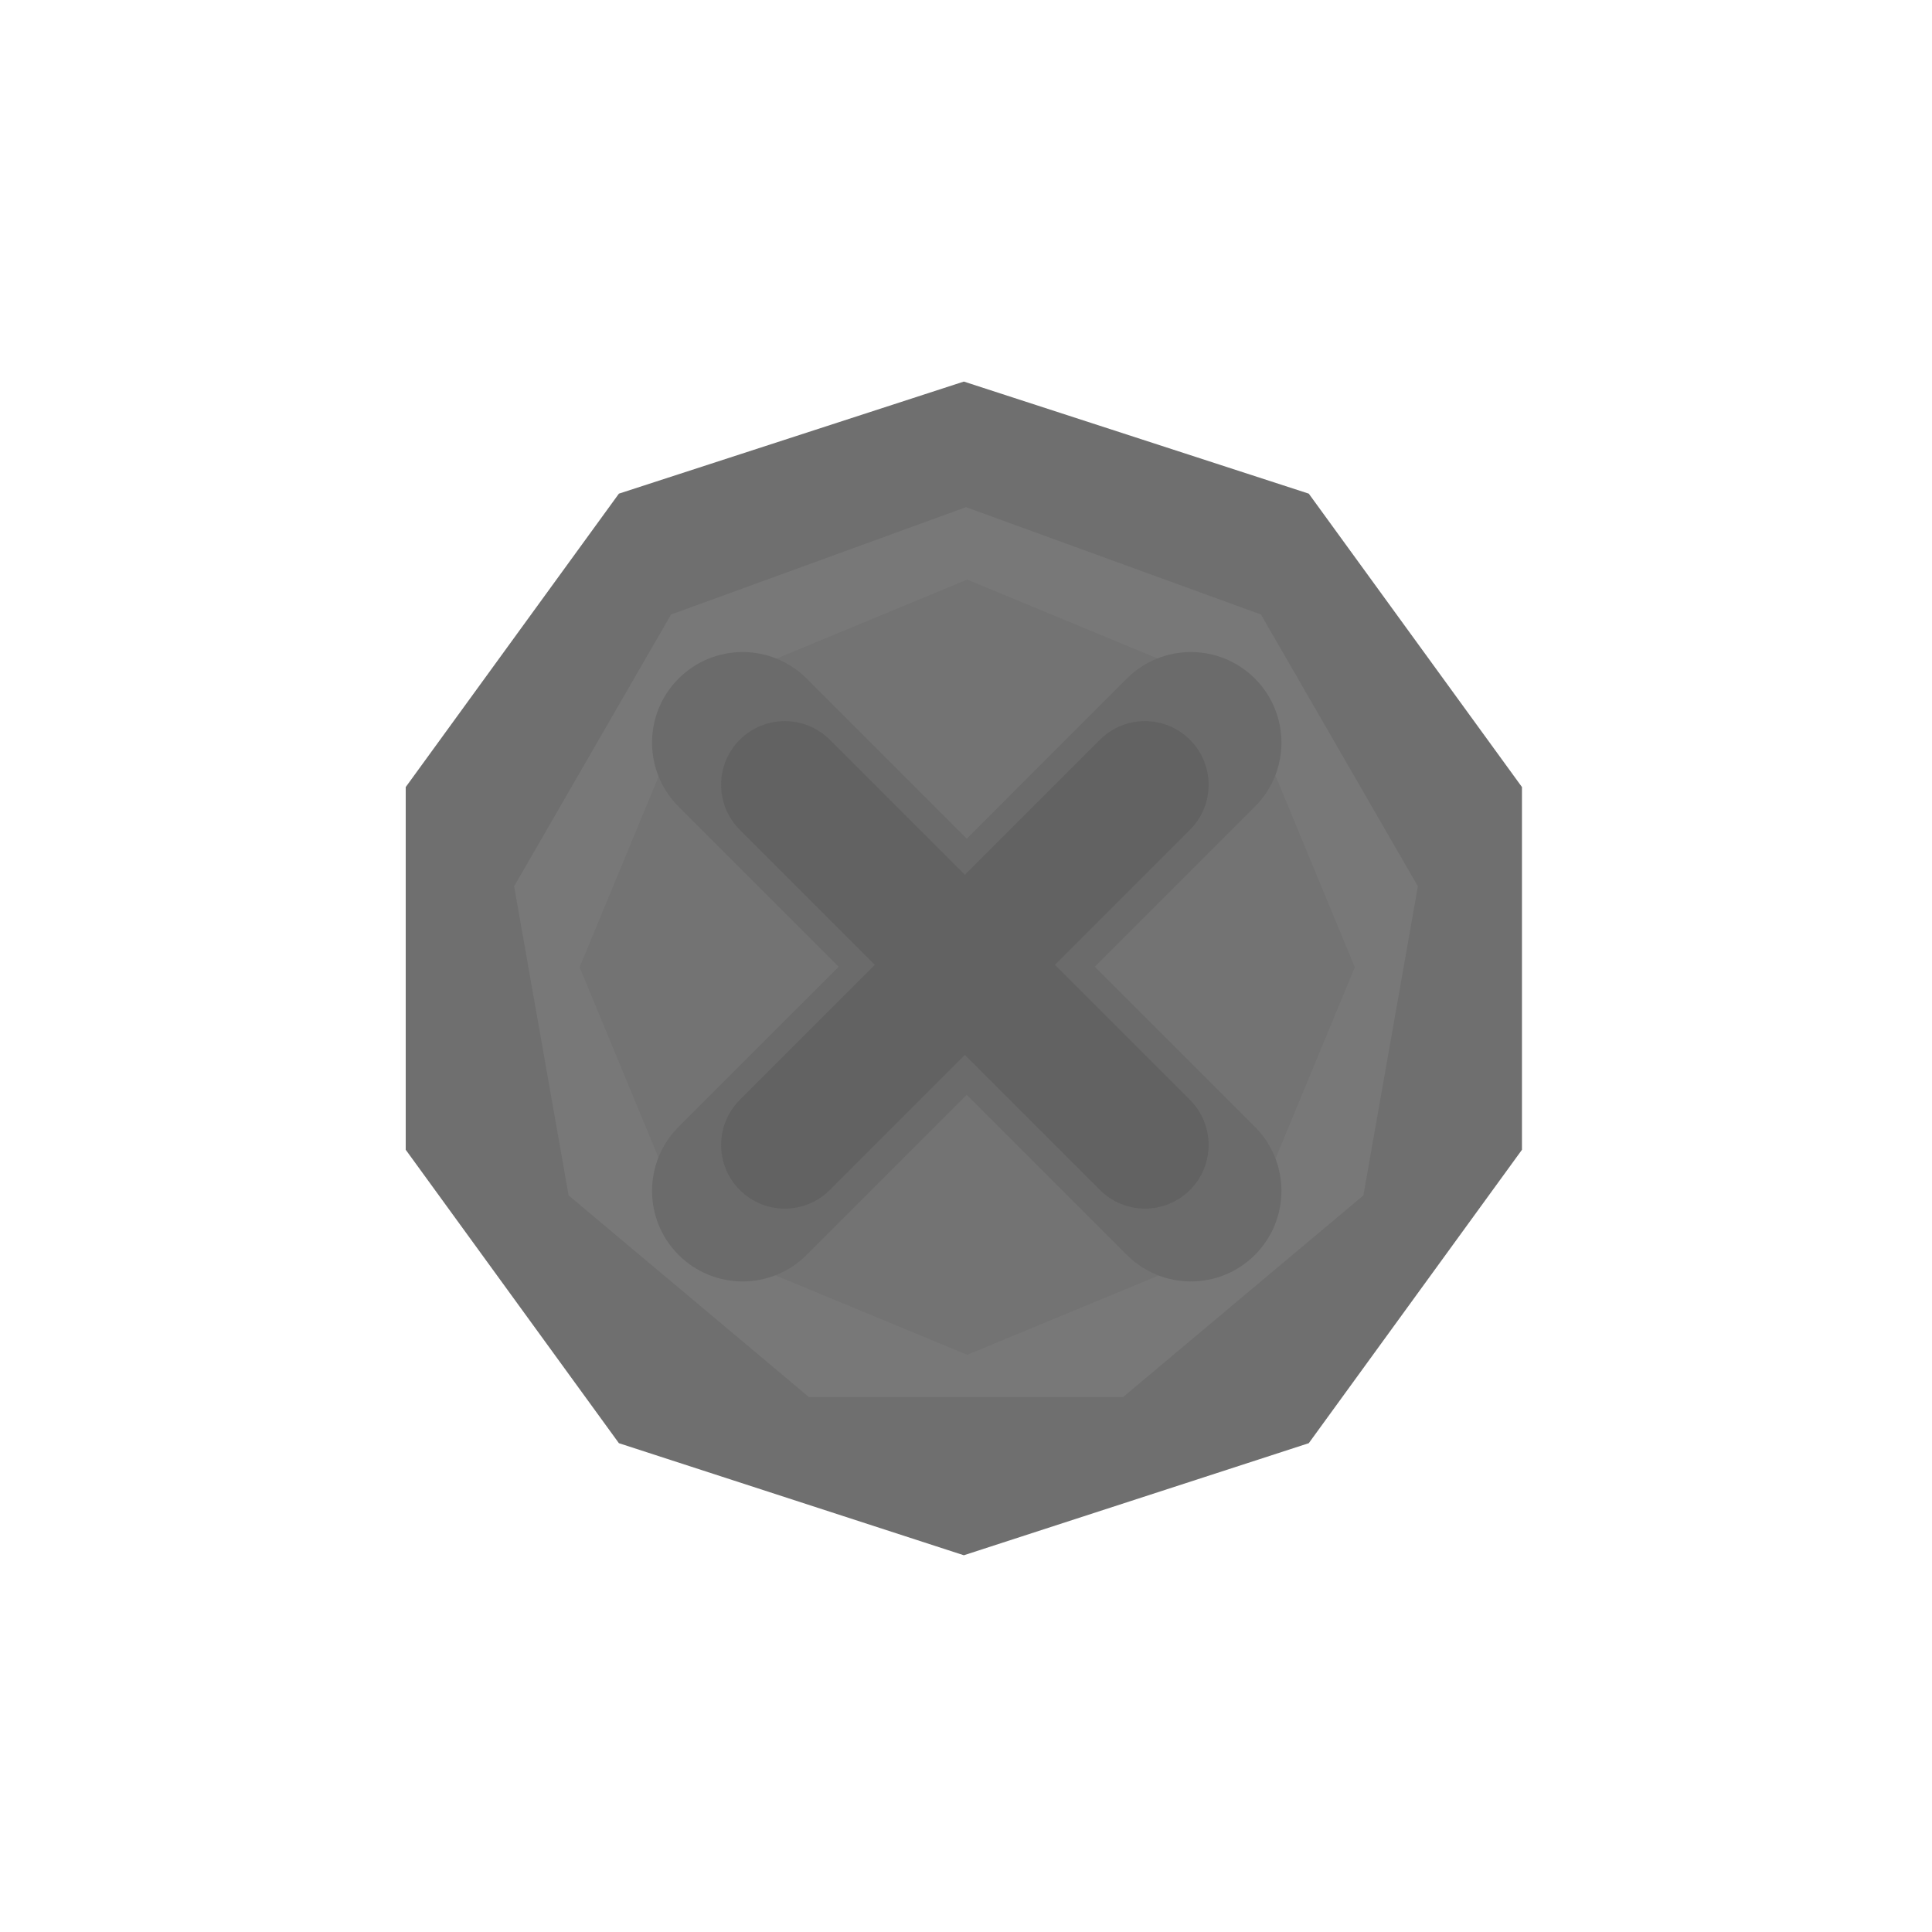
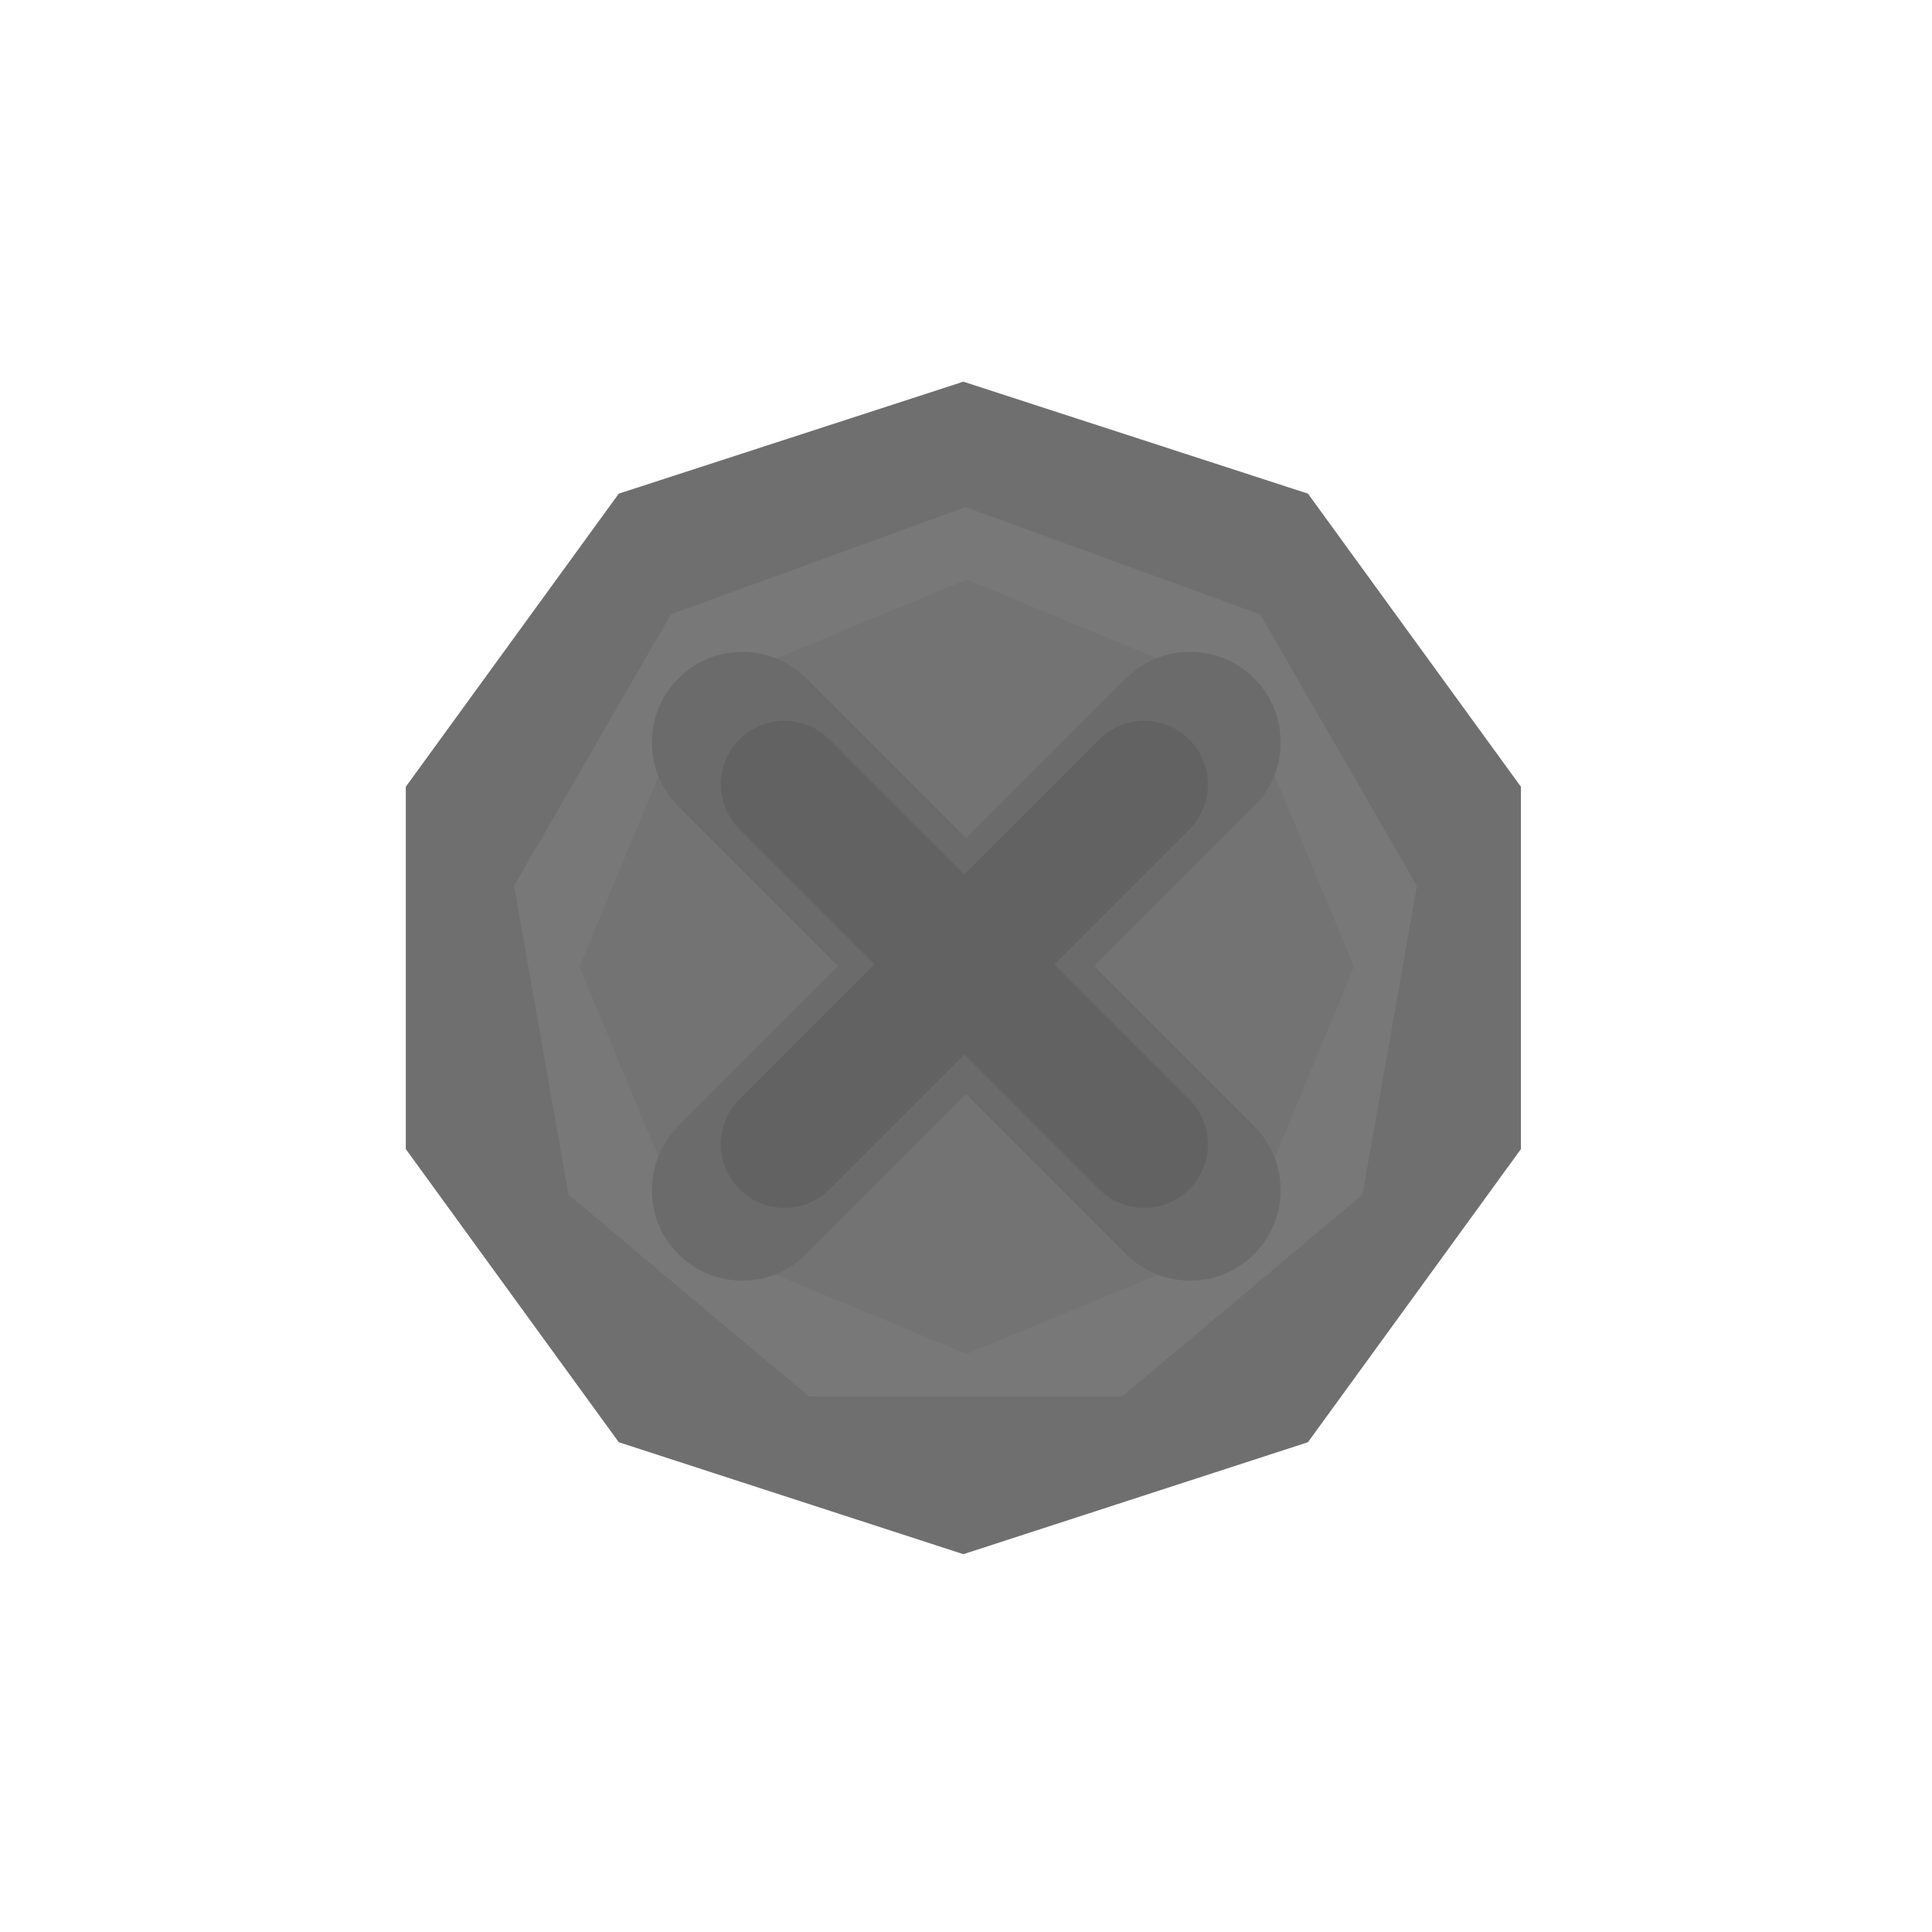
- <svg xmlns="http://www.w3.org/2000/svg" width="400" height="400" viewBox="0 0 400 400" fill="none">
-   <path d="M199.553 79L270.969 102.204L315.107 162.954V238.046L270.969 298.796L199.553 322L128.137 298.796L84 238.046V162.954L128.137 102.204L199.553 79Z" fill="#6F6F6F" />
-   <path d="M200 105L261.065 127.226L293.557 183.503L282.272 247.5L232.492 289.271H167.508L117.728 247.5L106.443 183.503L138.935 127.226L200 105Z" fill="#787878" />
-   <path d="M200.25 120L256.995 143.505L280.5 200.25L256.995 256.995L200.25 280.5L143.505 256.995L120 200.25L143.505 143.505L200.25 120Z" fill="#737373" />
-   <path fill-rule="evenodd" clip-rule="evenodd" d="M140.492 140.492C133.169 147.814 133.169 159.686 140.492 167.008L173.637 200.154L140.492 233.3C133.169 240.622 133.169 252.494 140.492 259.816C147.814 267.138 159.686 267.138 167.008 259.816L200.154 226.67L233.3 259.816C240.622 267.138 252.494 267.138 259.816 259.816C267.138 252.494 267.138 240.622 259.816 233.3L226.67 200.154L259.816 167.008C267.138 159.686 267.138 147.814 259.816 140.492C252.494 133.169 240.622 133.169 233.3 140.492L200.154 173.637L167.008 140.492C159.686 133.169 147.814 133.169 140.492 140.492Z" fill="#6B6B6B" />
-   <path fill-rule="evenodd" clip-rule="evenodd" d="M153.16 153.161C148.012 158.308 148.012 166.655 153.16 171.803L181.124 199.766L153.16 227.73C148.012 232.878 148.012 241.225 153.16 246.372C158.308 251.52 166.655 251.52 171.803 246.372L199.766 218.409L227.73 246.372C232.878 251.52 241.224 251.52 246.372 246.372C251.52 241.225 251.52 232.878 246.372 227.73L218.409 199.766L246.372 171.803C251.52 166.655 251.52 158.308 246.372 153.161C241.224 148.013 232.878 148.013 227.73 153.161L199.766 181.124L171.803 153.161C166.655 148.013 158.308 148.013 153.16 153.161Z" fill="#626262" />
+ <svg xmlns="http://www.w3.org/2000/svg" width="1001" height="1001" viewBox="0 0 1001 1001" fill="none">
+   <path d="M499.133 197.75L677.673 255.761L788.017 407.636V595.364L677.673 747.239L499.133 805.25L320.594 747.239L210.25 595.364V407.636L320.594 255.761L499.133 197.75Z" fill="#6F6F6F" />
+   <path d="M500.25 262.75L652.912 318.314L734.142 459.009L705.931 619L581.48 723.427H419.02L294.569 619L266.358 459.009L347.588 318.314L500.25 262.75Z" fill="#787878" />
+   <path d="M500.875 300.25L642.738 359.012L701.5 500.875L642.738 642.738L500.875 701.5L359.012 642.738L300.25 500.875L359.012 359.012L500.875 300.25Z" fill="#737373" />
+   <path fill-rule="evenodd" clip-rule="evenodd" d="M351.48 351.479C333.174 369.785 333.174 399.465 351.48 417.771L434.344 500.635L351.479 583.499C333.174 601.805 333.174 631.484 351.479 649.79C369.785 668.096 399.465 668.096 417.771 649.79L500.635 566.926L583.499 649.79C601.805 668.096 631.484 668.096 649.79 649.79C668.096 631.484 668.096 601.805 649.79 583.499L566.926 500.635L649.79 417.771C668.096 399.465 668.096 369.785 649.79 351.479C631.484 333.174 601.805 333.174 583.499 351.479L500.635 434.343L417.771 351.479C399.465 333.174 369.785 333.174 351.48 351.479Z" fill="#6B6B6B" />
+   <path fill-rule="evenodd" clip-rule="evenodd" d="M383.151 383.151C370.281 396.021 370.281 416.888 383.151 429.757L453.06 499.666L383.15 569.575C370.281 582.445 370.281 603.311 383.15 616.181C396.02 629.051 416.887 629.051 429.756 616.181L499.665 546.272L569.574 616.181C582.444 629.051 603.311 629.051 616.18 616.181C629.05 603.311 629.05 582.445 616.18 569.575L546.271 499.666L616.18 429.757C629.05 416.888 629.05 396.021 616.18 383.151C603.31 370.282 582.444 370.282 569.574 383.151L499.665 453.06L429.757 383.151C416.887 370.282 396.02 370.282 383.151 383.151Z" fill="#626262" />
</svg>
